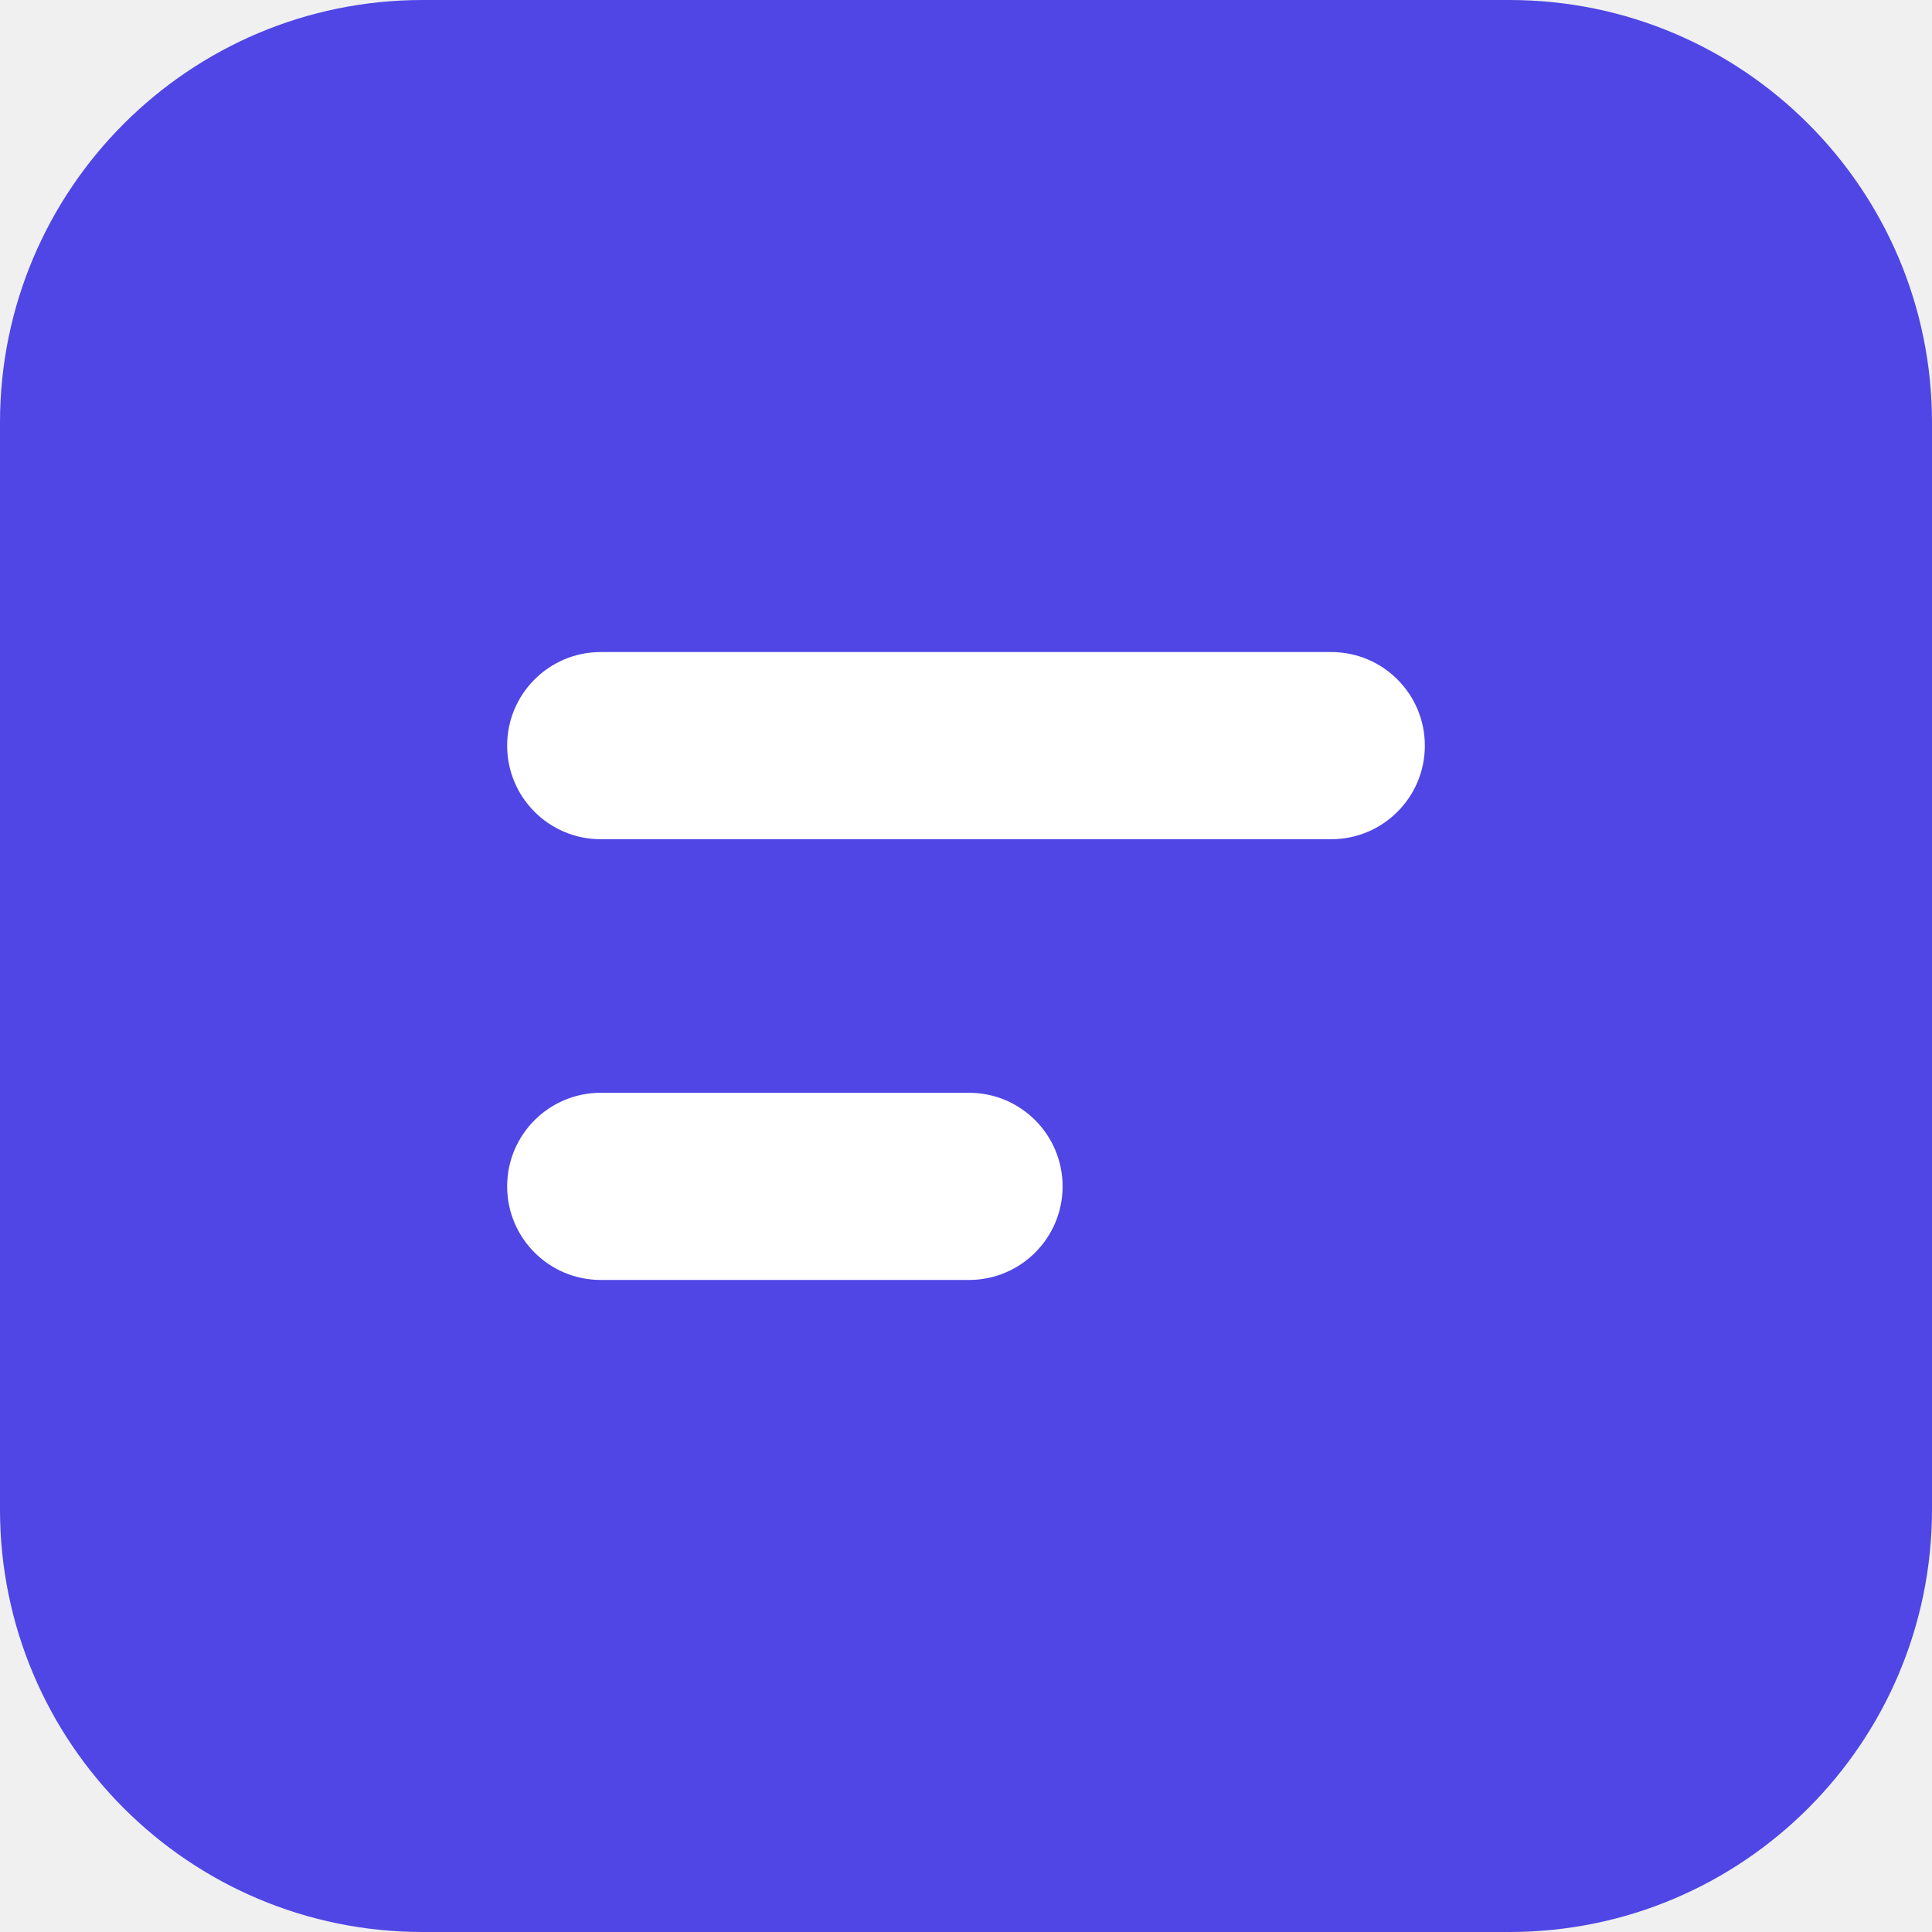
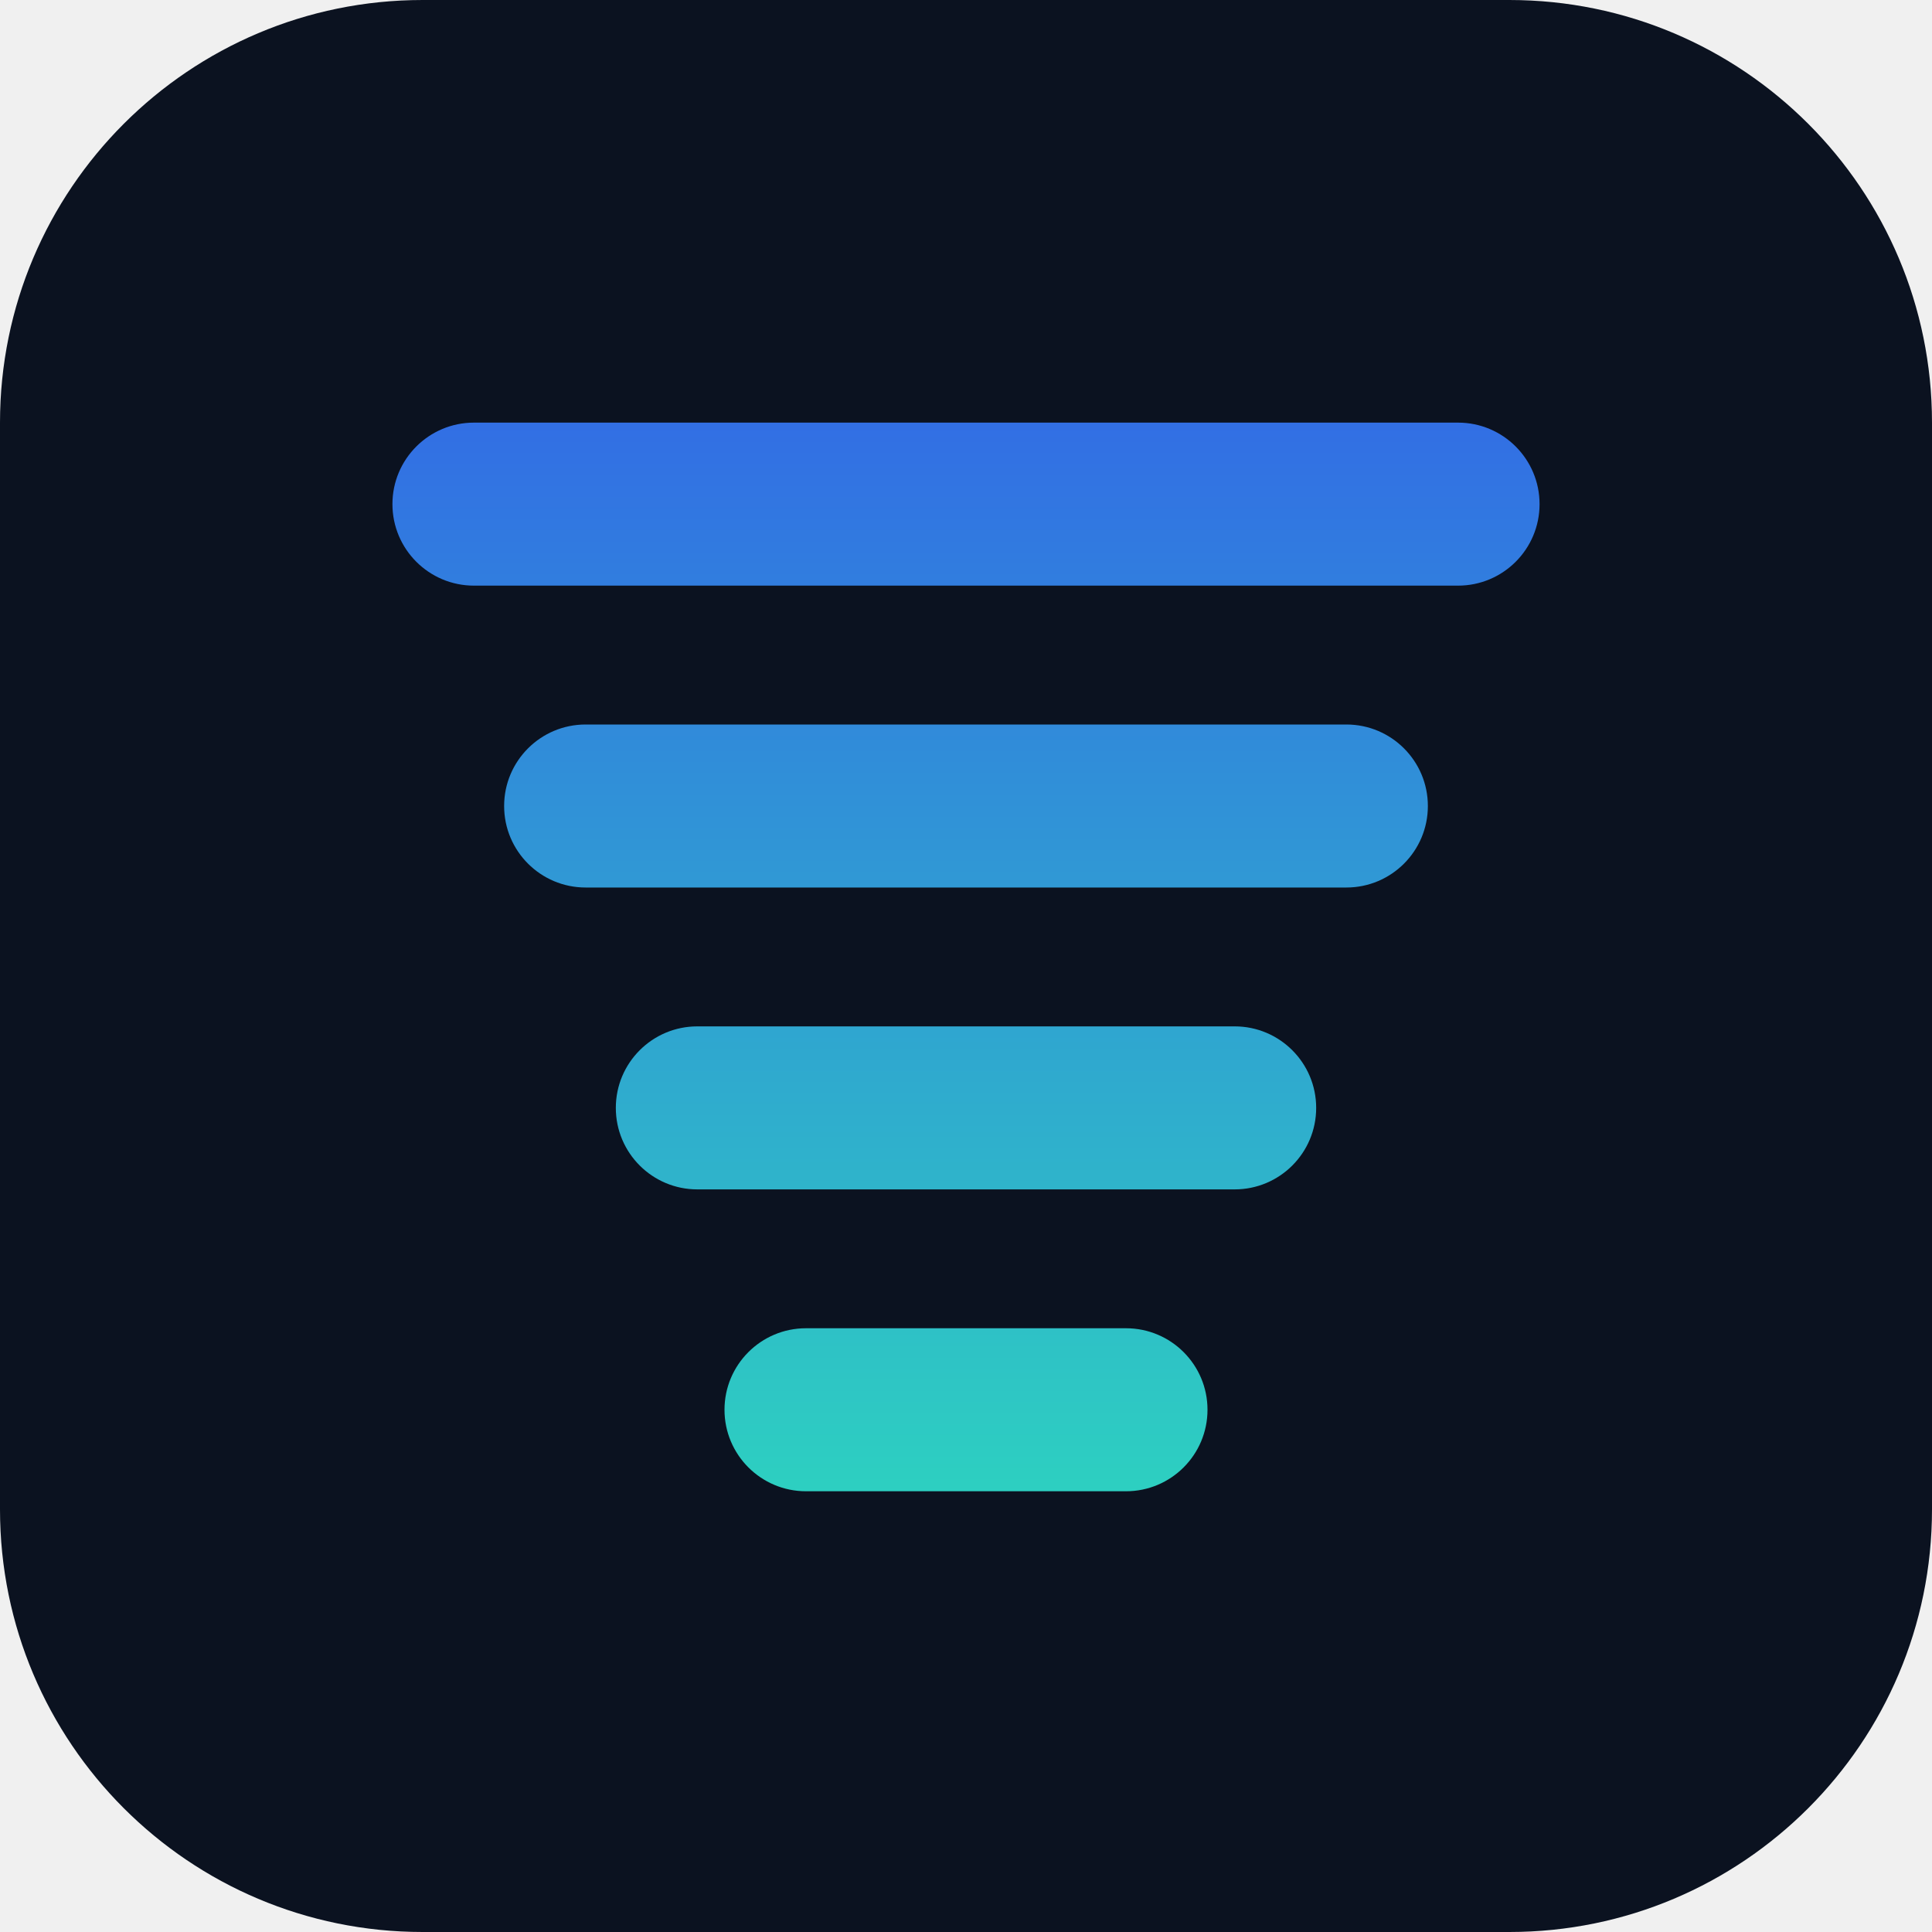
<svg xmlns="http://www.w3.org/2000/svg" viewBox="0 0 32 32" role="img" aria-label="GitHub Actions Gateway">
-   <rect width="32" height="32" rx="7" fill="#4f46e5" />
-   <rect x="8.4" y="10.8" width="15.2" height="3.1" rx="1.55" fill="#ffffff" />
-   <rect x="8.4" y="18.1" width="9.2" height="3.1" rx="1.55" fill="#ffffff" />
+   <defs>
+     <linearGradient id="gagGrad" gradientUnits="userSpaceOnUse" x1="16" y1="6.5" x2="16" y2="25.5">
+       <stop offset="0" stop-color="#326CE5" />
+       <stop offset="1" stop-color="#2DD4BF" />
+     </linearGradient>
+   </defs>
+   <rect width="32" height="32" rx="7" fill="#0B1220" />
+   <g fill="url(#gagGrad)">
+     <rect x="6.5" y="7" width="19" height="2.7" rx="1.35" />
+     <rect x="8.35" y="12" width="15.3" height="2.7" rx="1.35" />
+     <rect x="10.2" y="17" width="11.6" height="2.7" rx="1.35" />
+     <rect x="12" y="22" width="8" height="2.7" rx="1.35" />
+   </g>
</svg>
